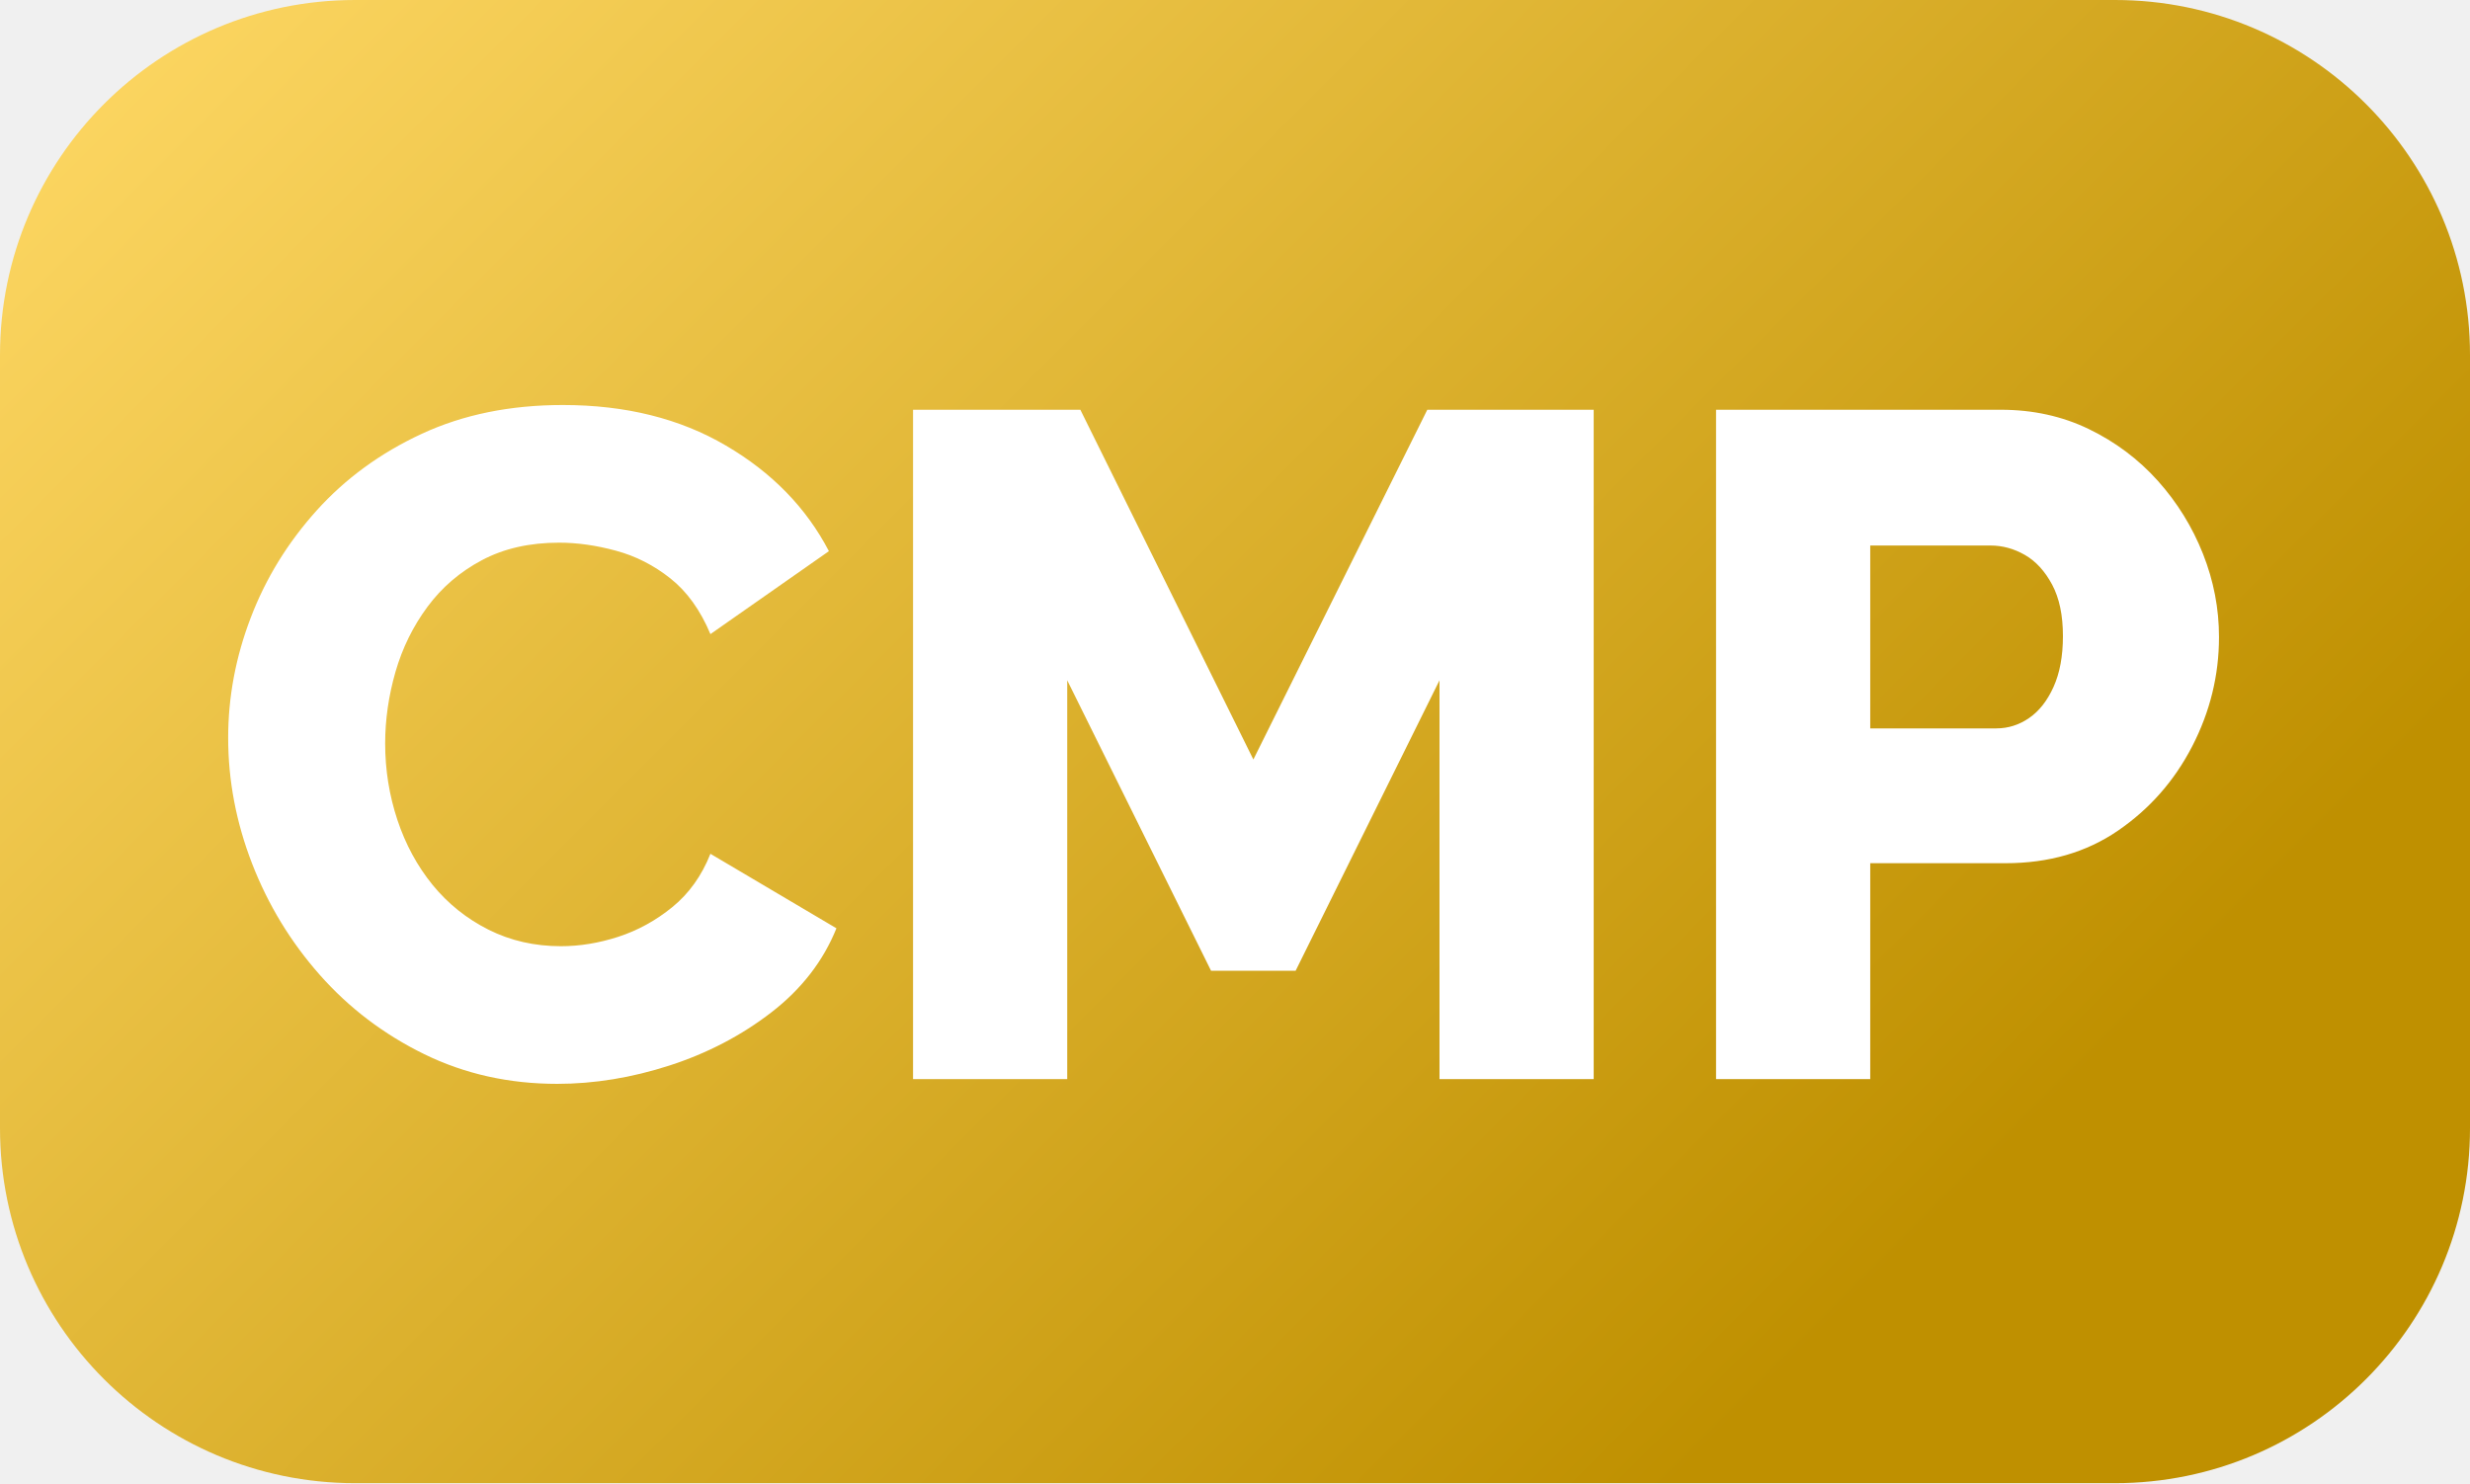
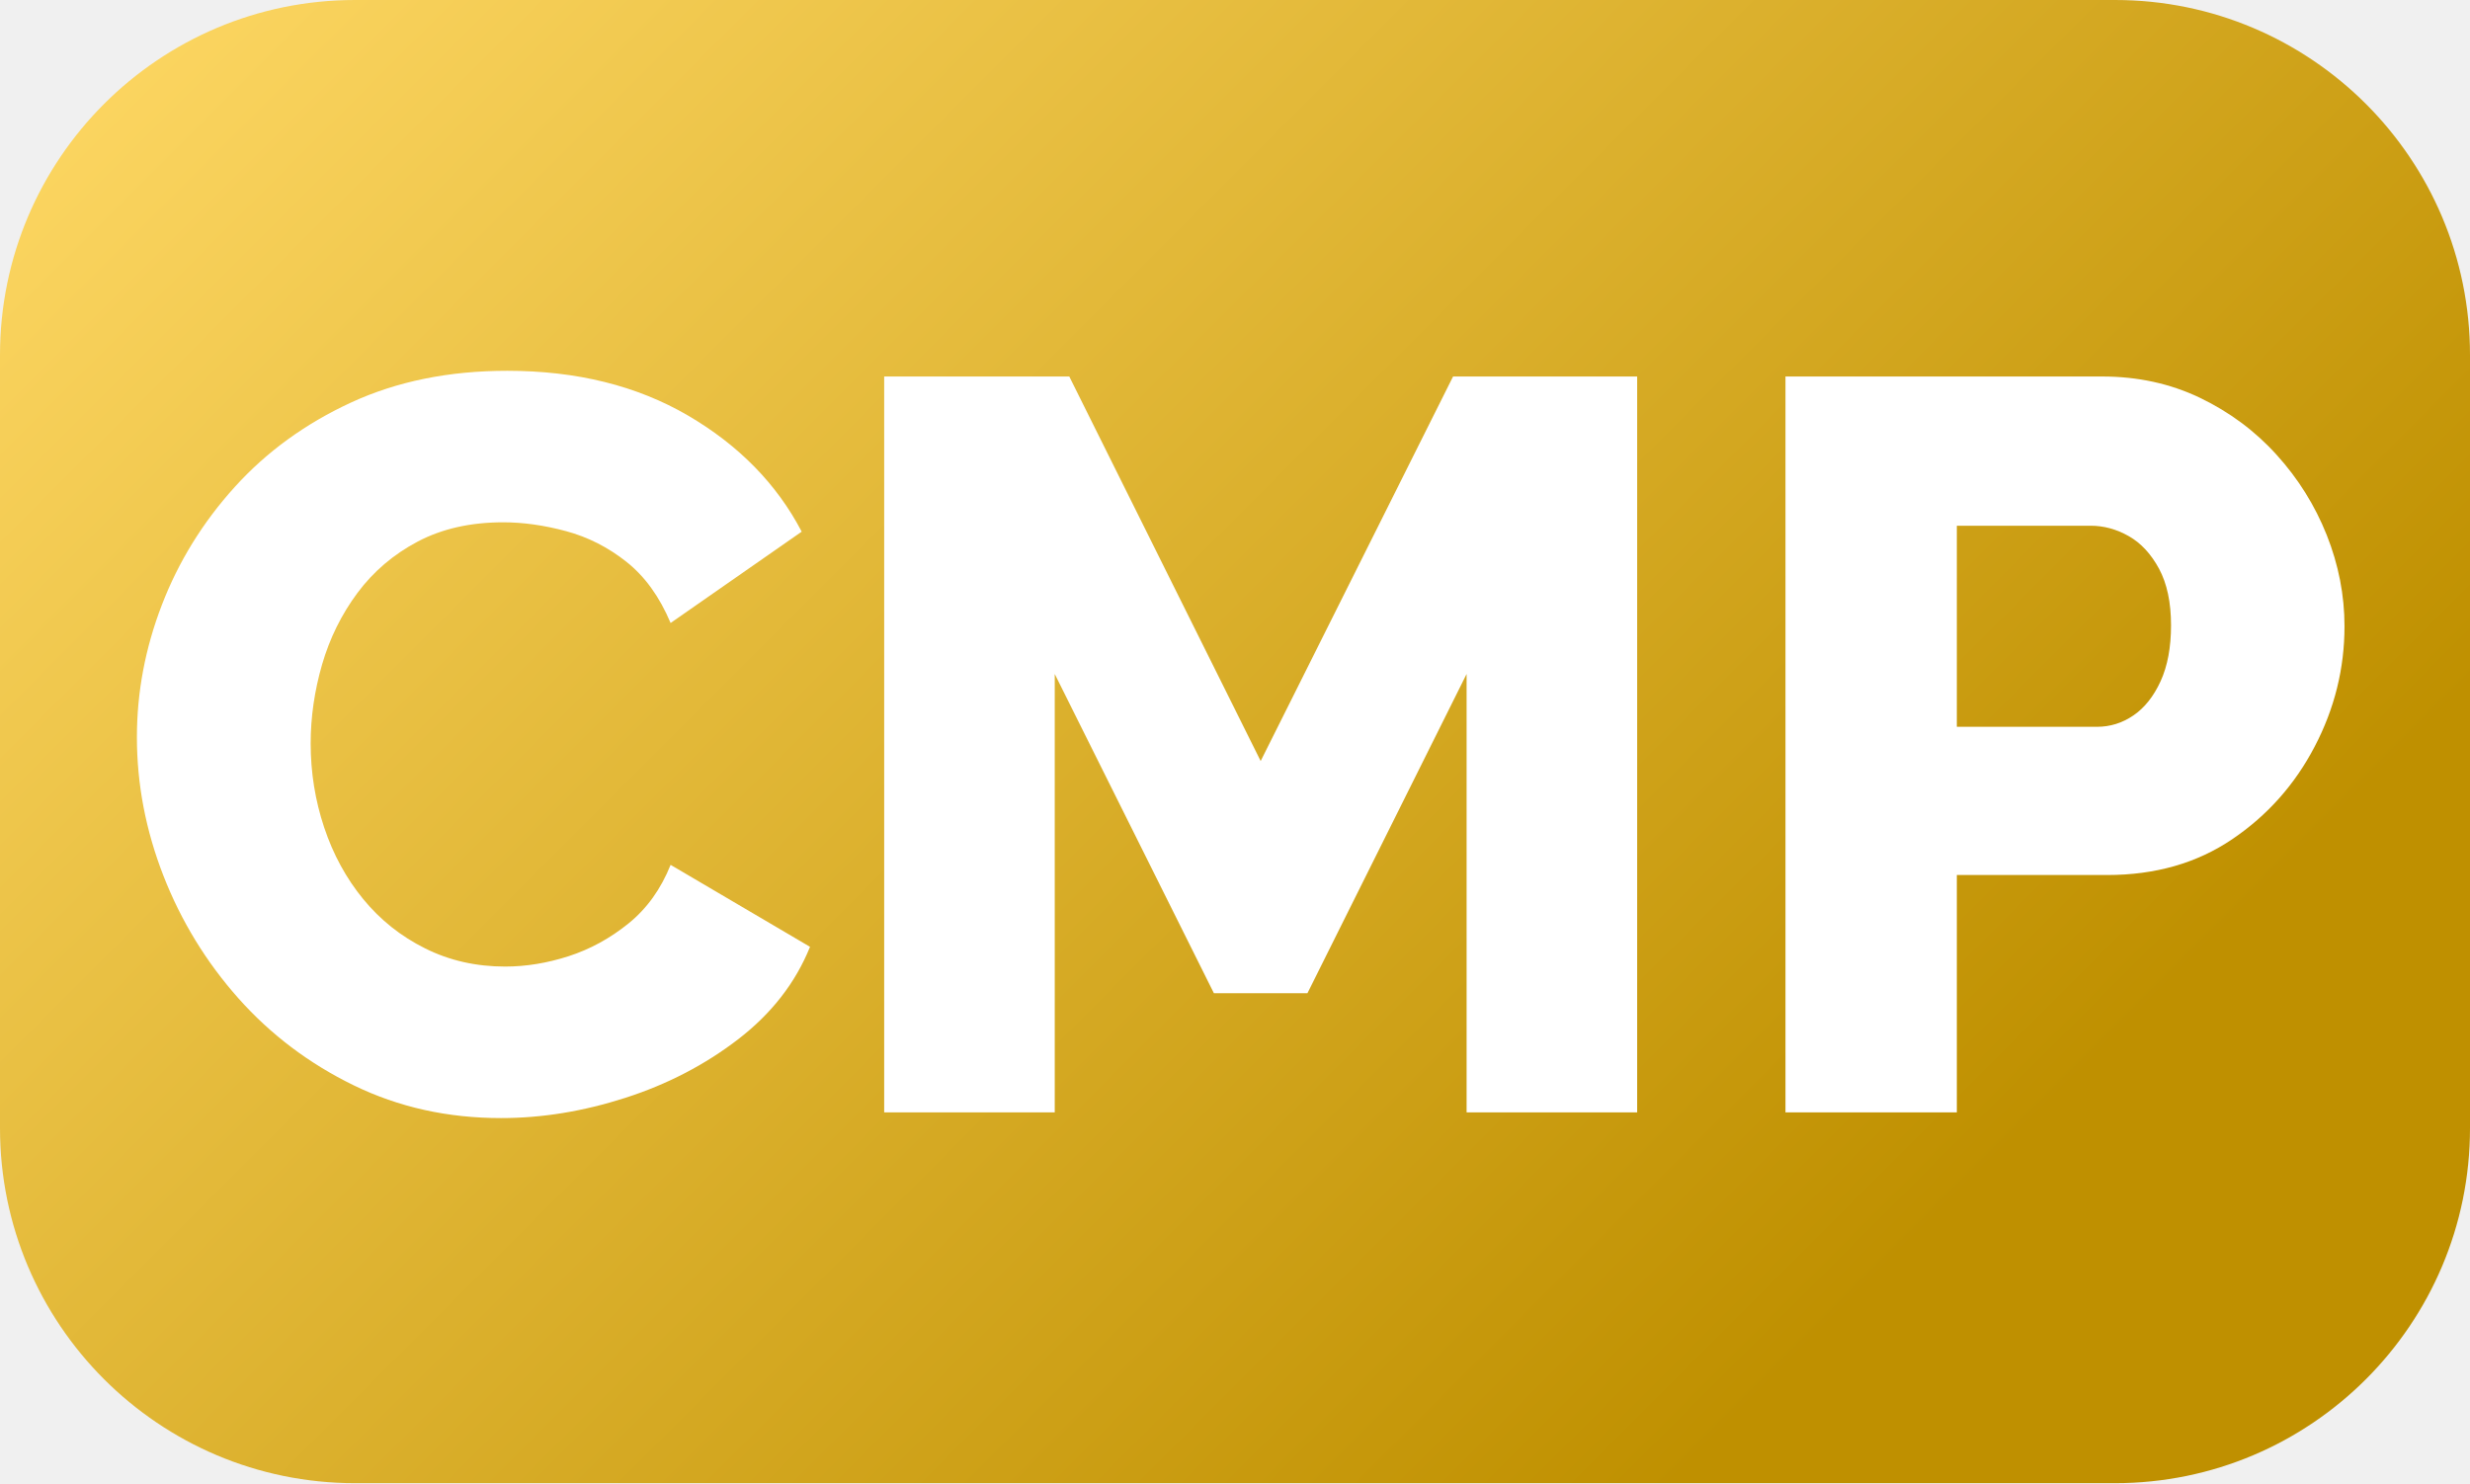
<svg xmlns="http://www.w3.org/2000/svg" width="433" height="260" overflow="hidden">
  <defs>
    <clipPath id="clip0">
      <rect x="1548" y="1733" width="433" height="260" />
    </clipPath>
    <linearGradient x1="1591.25" y1="1689.75" x2="1937.75" y2="2036.25" gradientUnits="userSpaceOnUse" spreadMethod="reflect" id="fill1">
      <stop offset="0" stop-color="#FFD966" />
      <stop offset="0.8" stop-color="#BF9000" />
      <stop offset="1" stop-color="#BF9000" />
    </linearGradient>
  </defs>
  <g clip-path="url(#clip0)" transform="translate(-1548 -1733)">
    <path d="M1548 1795.25C1548 1760.87 1575.87 1733 1610.25 1733L1918.75 1733C1953.13 1733 1981 1760.87 1981 1795.25L1981 1930.75C1981 1965.13 1953.13 1993 1918.75 1993L1610.25 1993C1575.87 1993 1548 1965.13 1548 1930.75Z" fill="url(#fill1)" fill-rule="evenodd" />
-     <path d="M1875.86 1828.63 1875.86 1860.69 1897.94 1860.69C1900.03 1860.69 1901.95 1860.08 1903.71 1858.87 1905.47 1857.66 1906.9 1855.84 1907.99 1853.42 1909.09 1850.99 1909.64 1848.02 1909.64 1844.49 1909.64 1840.86 1909.01 1837.85 1907.75 1835.49 1906.48 1833.12 1904.89 1831.38 1902.97 1830.28 1901.05 1829.18 1899.04 1828.63 1896.95 1828.63ZM1848.83 1804.83 1898.77 1804.83C1904.37 1804.83 1909.51 1805.96 1914.17 1808.21 1918.84 1810.47 1922.88 1813.5 1926.29 1817.3 1929.69 1821.11 1932.33 1825.38 1934.2 1830.11 1936.07 1834.85 1937 1839.7 1937 1844.66 1937 1851.38 1935.43 1857.77 1932.3 1863.83 1929.17 1869.89 1924.83 1874.82 1919.28 1878.62 1913.73 1882.42 1907.17 1884.32 1899.59 1884.32L1875.86 1884.32 1875.86 1922.17 1848.83 1922.17ZM1708.06 1804.83 1737.39 1804.83 1767.72 1866.14 1798.21 1804.83 1827.38 1804.83 1827.38 1922.17 1800.35 1922.17 1800.35 1852.26 1775.13 1903.17 1760.3 1903.17 1735.09 1852.26 1735.09 1922.17 1708.06 1922.17ZM1646.67 1804C1657.66 1804 1667.19 1806.37 1675.26 1811.11 1683.34 1815.84 1689.35 1822.02 1693.31 1829.62L1672.54 1844.16C1670.79 1839.98 1668.45 1836.72 1665.54 1834.41 1662.63 1832.1 1659.44 1830.47 1655.98 1829.54 1652.52 1828.6 1649.2 1828.13 1646.01 1828.13 1640.85 1828.13 1636.34 1829.15 1632.5 1831.19 1628.65 1833.23 1625.47 1835.95 1622.94 1839.37 1620.41 1842.78 1618.54 1846.59 1617.33 1850.77 1616.13 1854.96 1615.52 1859.15 1615.52 1863.33 1615.52 1867.96 1616.24 1872.43 1617.66 1876.72 1619.09 1881.02 1621.15 1884.82 1623.84 1888.13 1626.54 1891.43 1629.81 1894.05 1633.65 1895.98 1637.5 1897.91 1641.73 1898.87 1646.34 1898.87 1649.64 1898.87 1652.99 1898.32 1656.39 1897.22 1659.8 1896.11 1662.96 1894.38 1665.87 1892.01 1668.78 1889.64 1671.01 1886.53 1672.54 1882.67L1694.63 1895.73C1692.32 1901.46 1688.53 1906.36 1683.26 1910.44 1677.98 1914.52 1672.02 1917.63 1665.38 1919.78 1658.73 1921.93 1652.16 1923 1645.68 1923 1637.22 1923 1629.45 1921.26 1622.36 1917.79 1615.28 1914.32 1609.18 1909.69 1604.07 1903.91 1598.96 1898.13 1595 1891.62 1592.2 1884.41 1589.4 1877.19 1588 1869.84 1588 1862.34 1588 1855.18 1589.32 1848.16 1591.96 1841.27 1594.59 1834.38 1598.44 1828.13 1603.49 1822.51 1608.55 1816.89 1614.7 1812.4 1621.95 1809.04 1629.2 1805.68 1637.44 1804 1646.67 1804Z" fill="#FFFFFF" fill-rule="evenodd" />
+     <path d="M1636.93 1798C1649.09 1798 1659.63 1800.61 1668.57 1805.82 1677.51 1811.04 1684.16 1817.83 1688.54 1826.2L1665.56 1842.21C1663.62 1837.6 1661.03 1834.03 1657.81 1831.48 1654.59 1828.93 1651.06 1827.14 1647.23 1826.11 1643.4 1825.08 1639.72 1824.56 1636.2 1824.56 1630.48 1824.56 1625.5 1825.69 1621.24 1827.93 1616.99 1830.17 1613.46 1833.18 1610.66 1836.94 1607.87 1840.7 1605.8 1844.88 1604.46 1849.49 1603.13 1854.1 1602.46 1858.71 1602.46 1863.32 1602.46 1868.41 1603.25 1873.33 1604.83 1878.06 1606.41 1882.79 1608.69 1886.97 1611.67 1890.61 1614.65 1894.25 1618.26 1897.13 1622.52 1899.25 1626.77 1901.38 1631.46 1902.44 1636.56 1902.44 1640.21 1902.44 1643.92 1901.83 1647.69 1900.62 1651.46 1899.4 1654.95 1897.49 1658.17 1894.89 1661.4 1892.28 1663.86 1888.85 1665.56 1884.61L1690 1898.98C1687.45 1905.29 1683.25 1910.68 1677.42 1915.17 1671.58 1919.66 1664.98 1923.09 1657.63 1925.45 1650.27 1927.82 1643.01 1929 1635.83 1929 1626.47 1929 1617.87 1927.09 1610.03 1923.27 1602.18 1919.45 1595.44 1914.35 1589.78 1907.99 1584.13 1901.62 1579.75 1894.46 1576.65 1886.52 1573.55 1878.57 1572 1870.47 1572 1862.23 1572 1854.34 1573.46 1846.61 1576.38 1839.03 1579.3 1831.45 1583.55 1824.56 1589.14 1818.38 1594.74 1812.19 1601.55 1807.25 1609.57 1803.55 1617.6 1799.85 1626.71 1798 1636.93 1798Z" fill="#FFFFFF" fill-rule="evenodd" />
+     <path d="M1703 1799 1735.45 1799 1769 1866.41 1802.73 1799 1835 1799 1835 1928 1805.1 1928 1805.1 1851.15 1777.2 1907.11 1760.8 1907.11 1732.9 1851.15 1732.9 1928 1703 1928 1703 1799Z" fill="#FFFFFF" fill-rule="evenodd" />
+     <path d="M1861 1799 1916.5 1799C1922.73 1799 1928.44 1800.24 1933.63 1802.72 1938.82 1805.21 1943.31 1808.54 1947.09 1812.72 1950.88 1816.9 1953.81 1821.59 1955.89 1826.8 1957.96 1832.01 1959 1837.34 1959 1842.79 1959 1850.18 1957.26 1857.2 1953.78 1863.86 1950.3 1870.53 1945.48 1875.95 1939.31 1880.12 1933.14 1884.3 1925.84 1886.39 1917.42 1886.39L1891.04 1886.39 1891.04 1928 1861 1928 1861 1799ZM1891.04 1825.16 1891.04 1860.41 1915.59 1860.41C1917.91 1860.41 1920.04 1859.75 1922 1858.41 1923.95 1857.08 1925.54 1855.08 1926.76 1852.42 1927.98 1849.75 1928.59 1846.48 1928.59 1842.61 1928.59 1838.61 1927.89 1835.31 1926.49 1832.7 1925.08 1830.1 1923.31 1828.19 1921.17 1826.98 1919.04 1825.77 1916.81 1825.16 1914.49 1825.16L1891.04 1825.16Z" fill="#FFFFFF" fill-rule="evenodd" />
  </g>
</svg>
